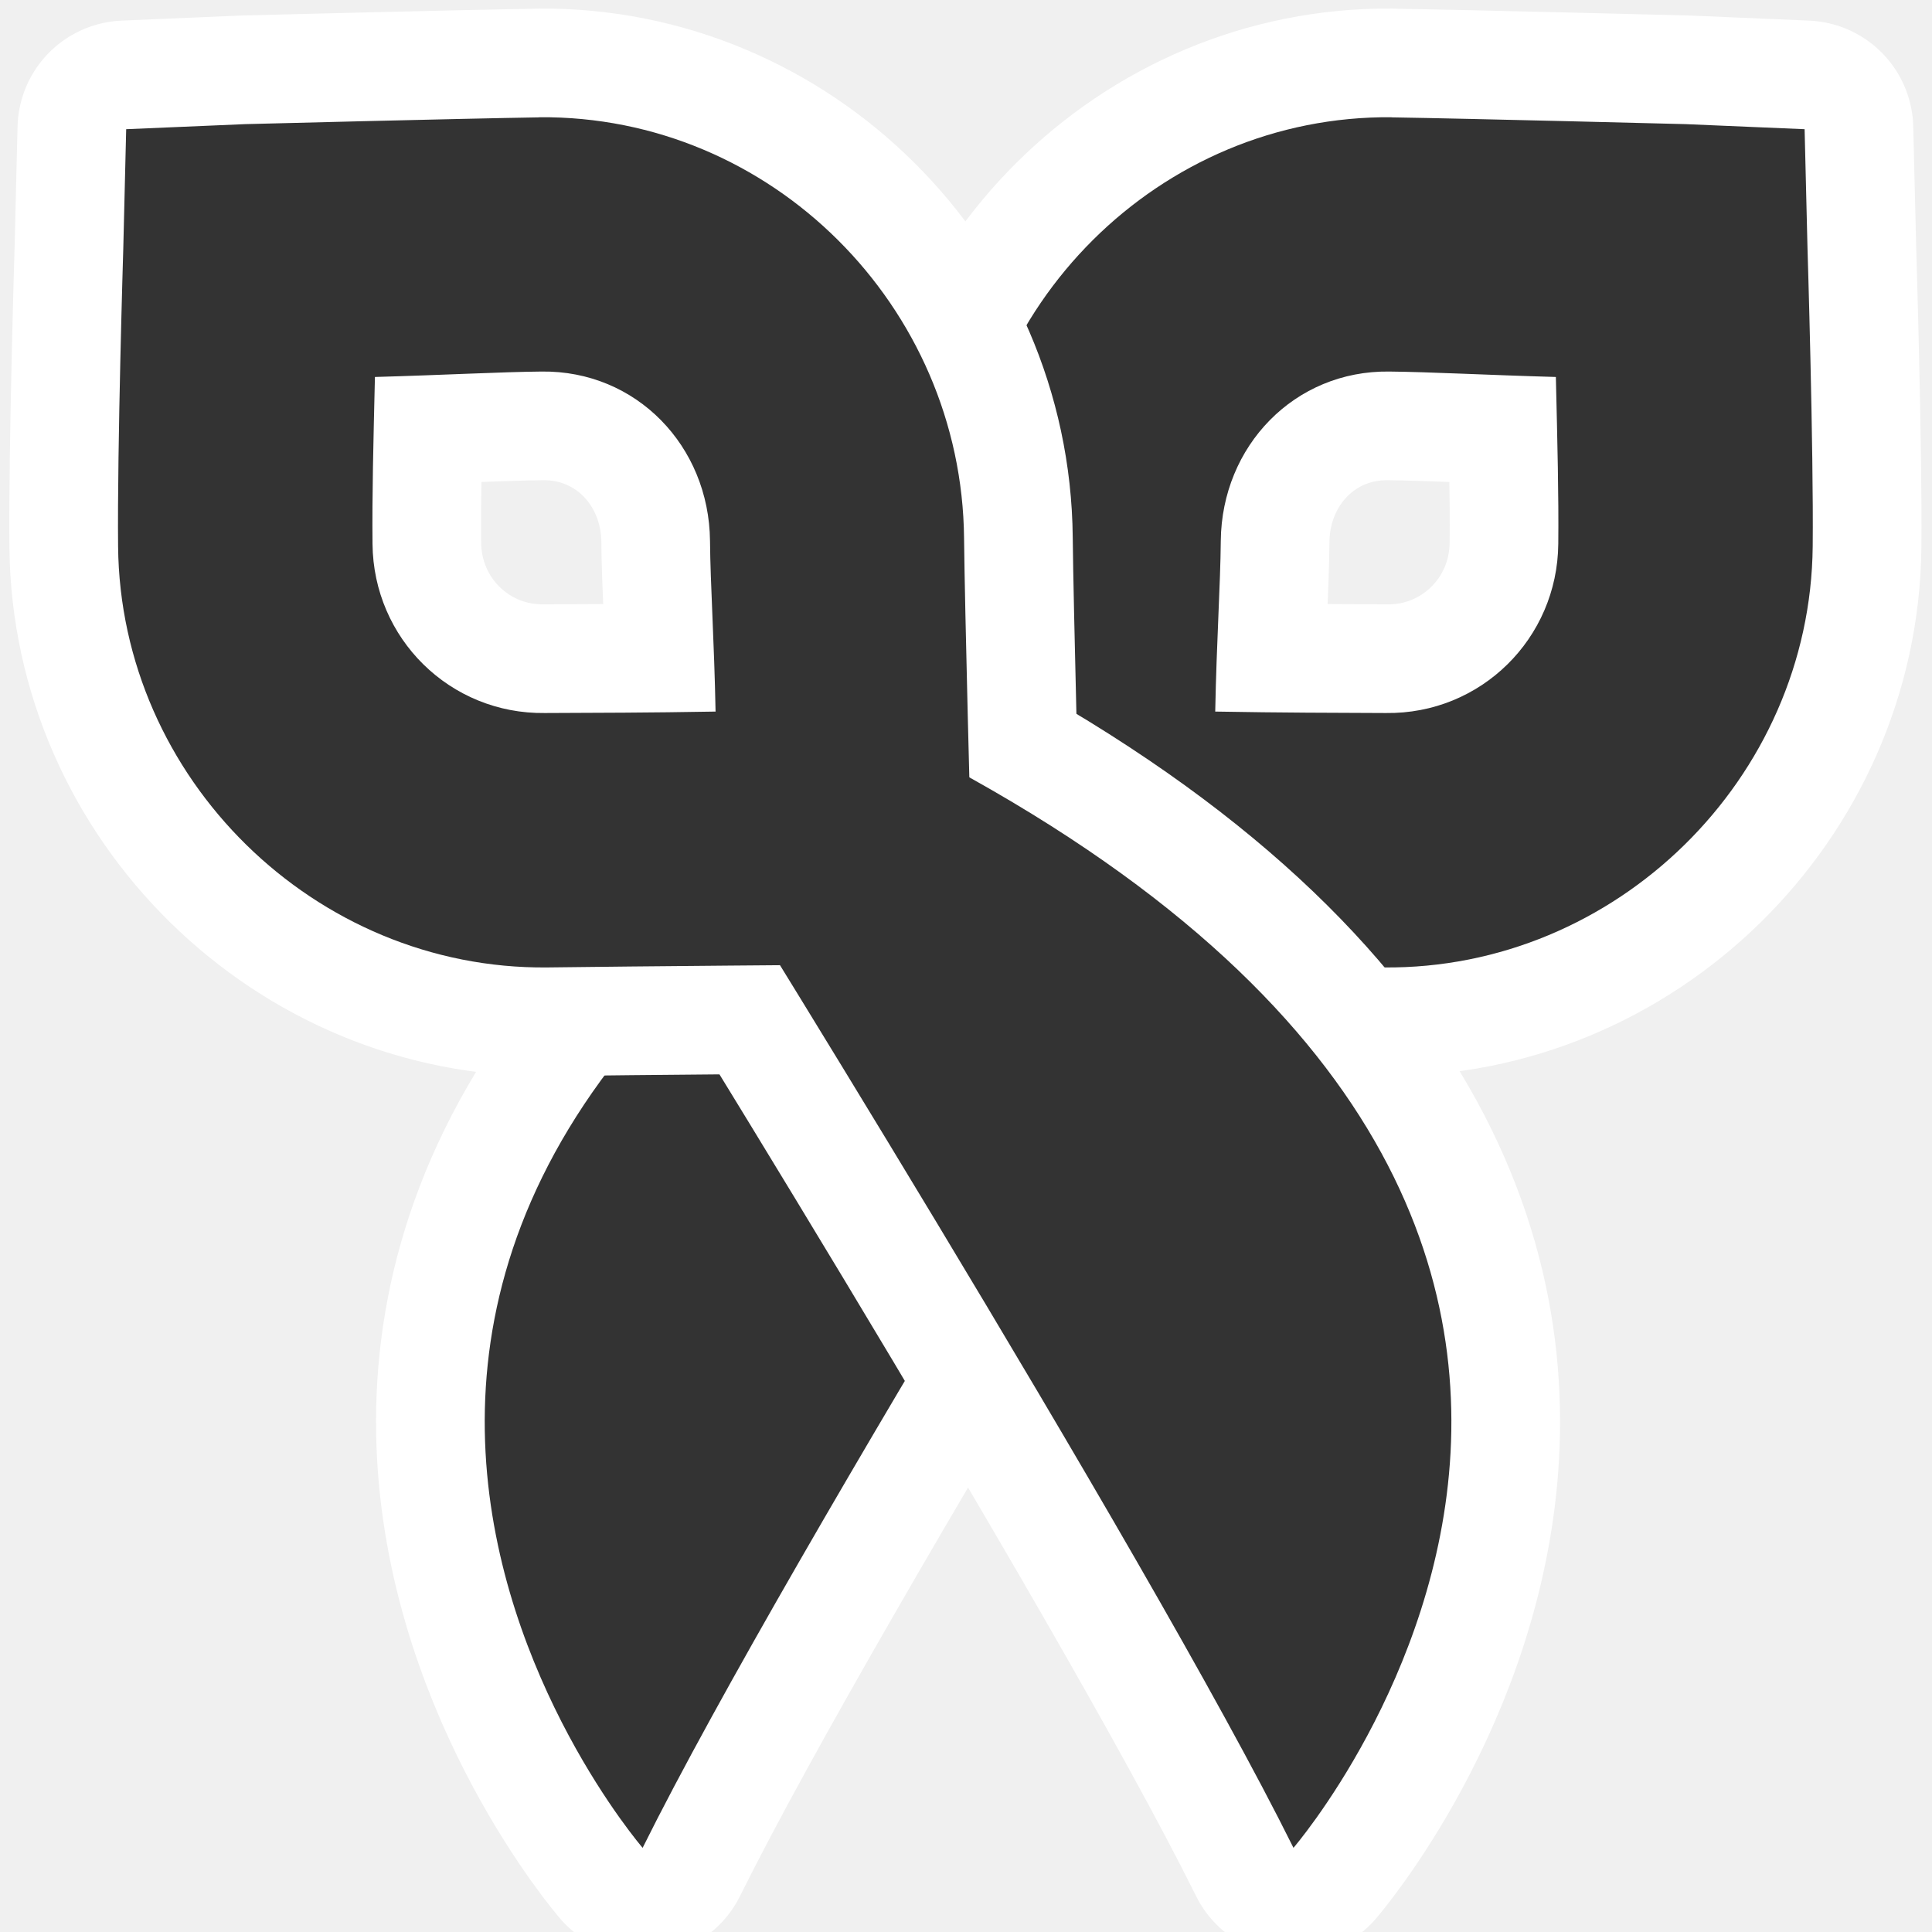
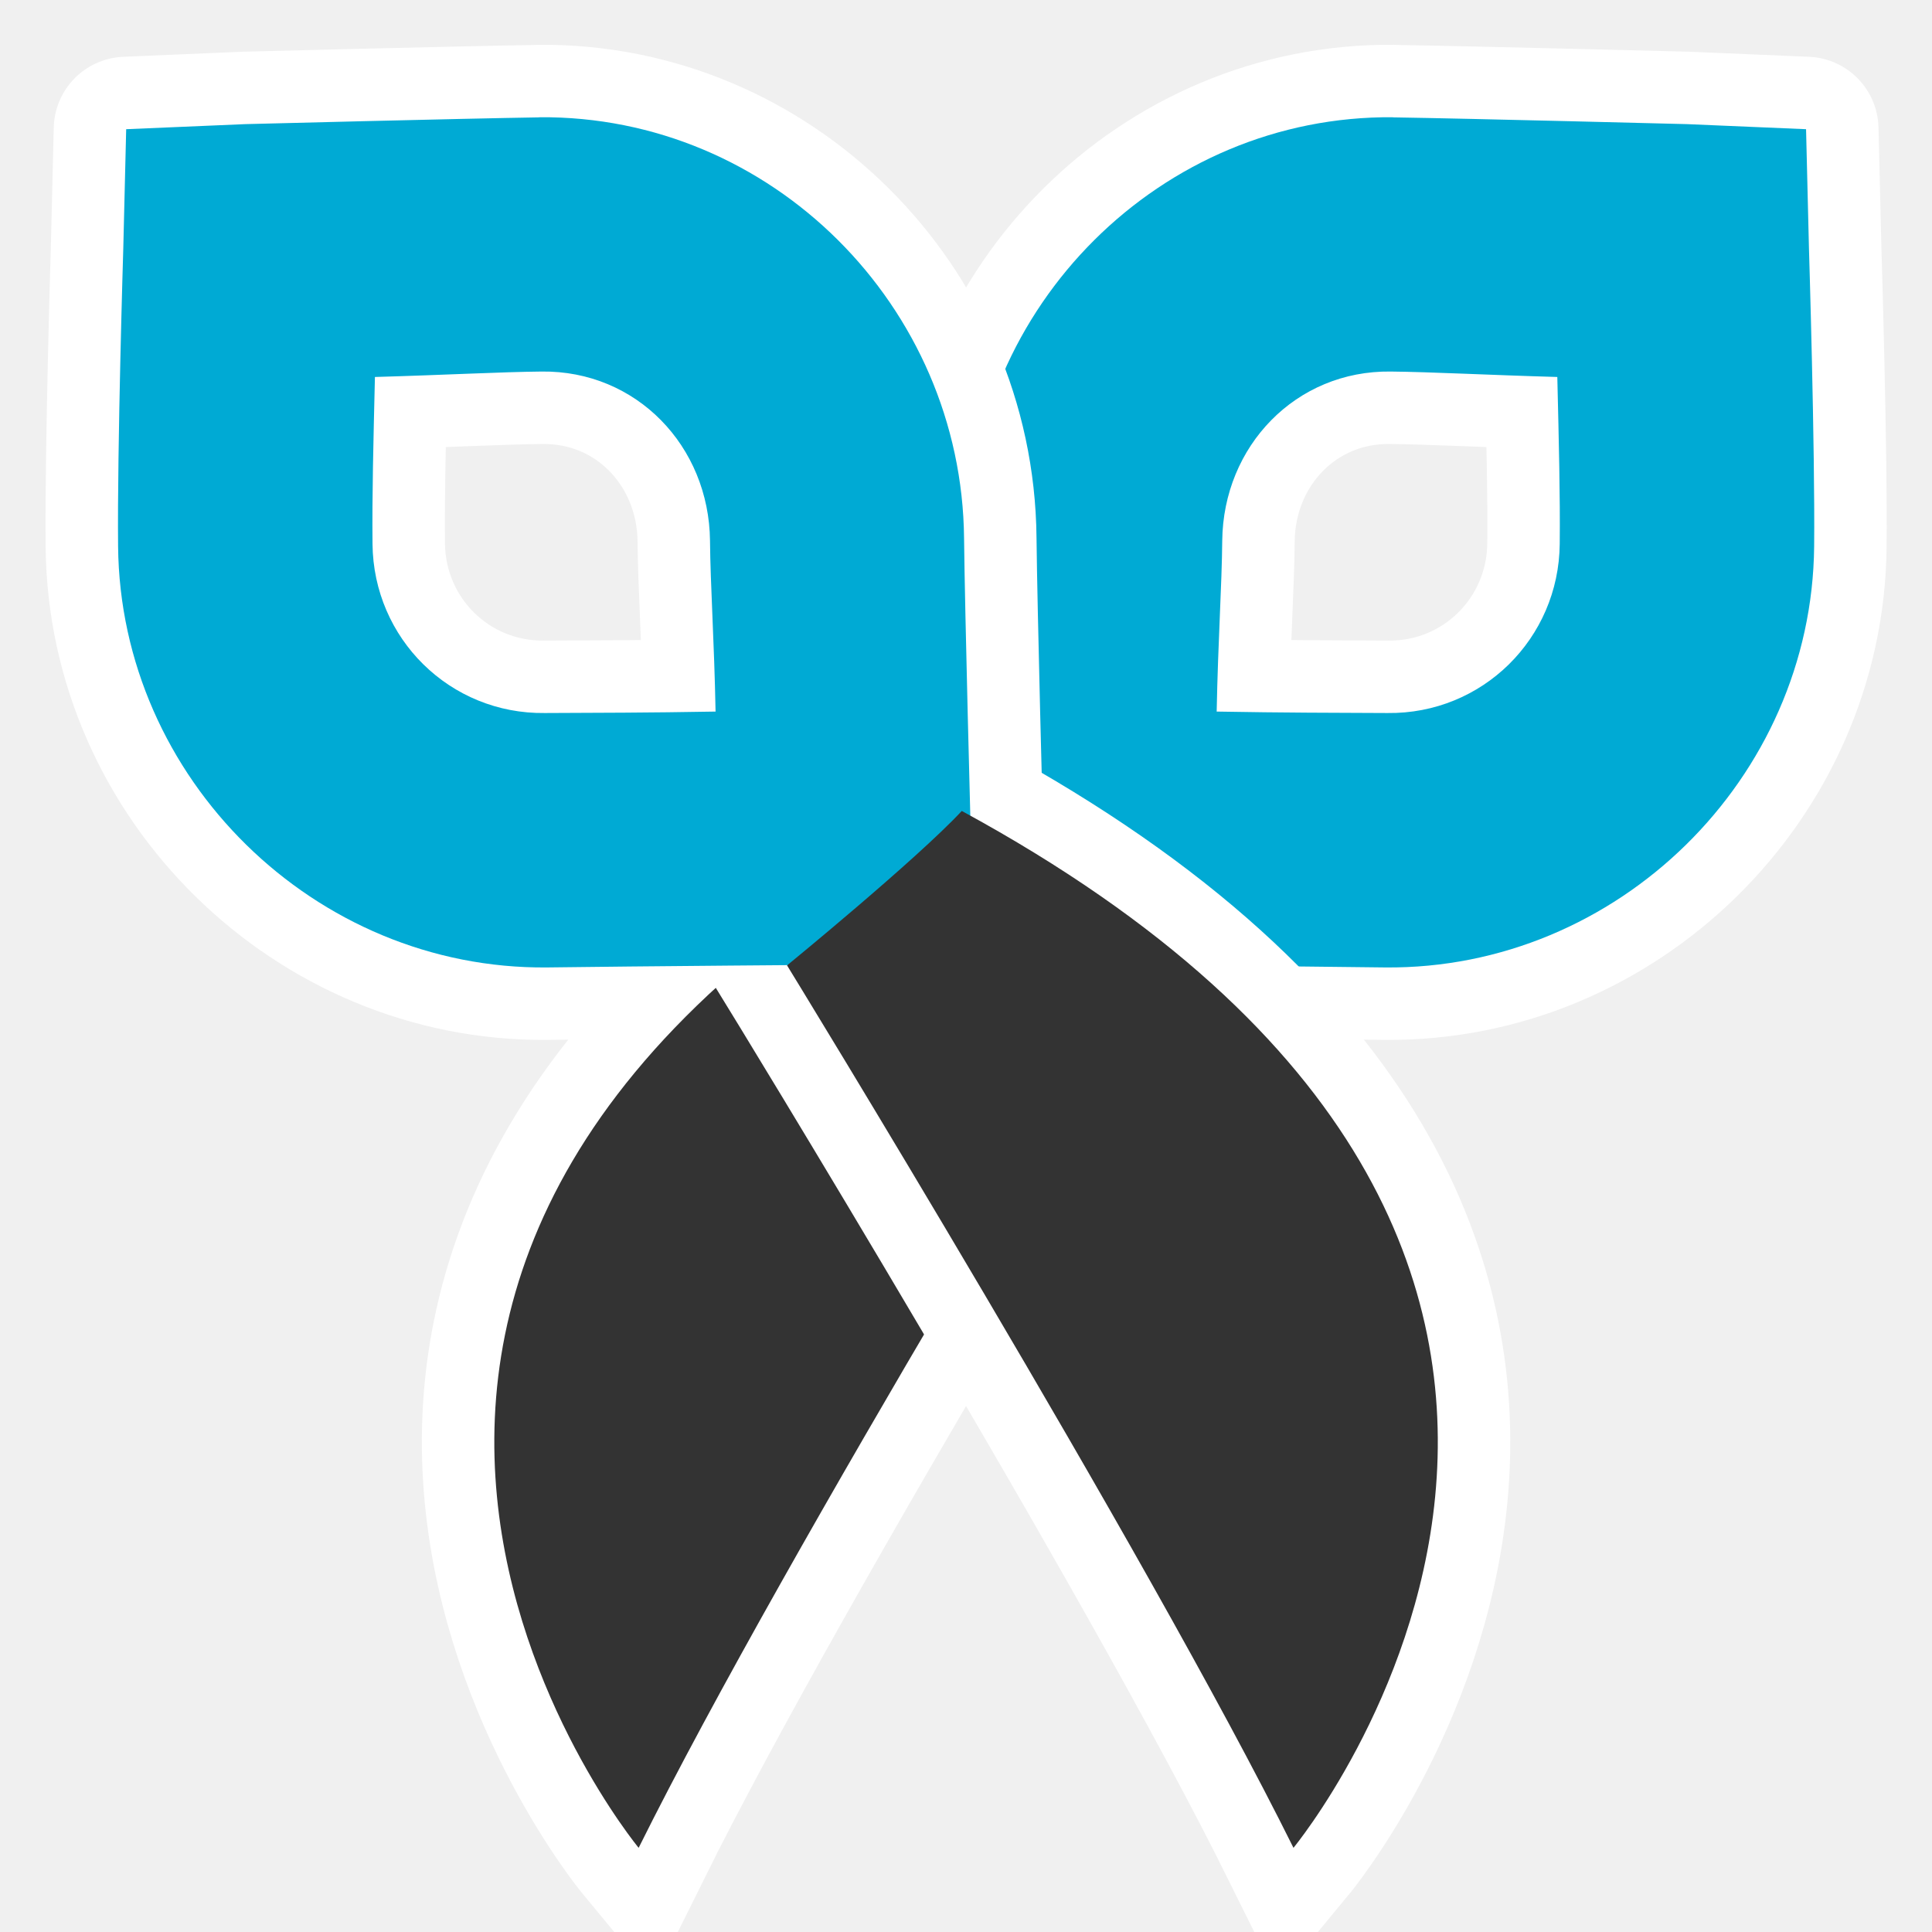
<svg xmlns="http://www.w3.org/2000/svg" xmlns:xlink="http://www.w3.org/1999/xlink" width="16" height="16" id="svg2" version="1.1">
  <defs id="defs3">
    <linearGradient id="linearGradient5054">
      <stop id="stop5056" offset="0" style="stop-color:#ffffff;stop-opacity:1;" />
      <stop style="stop-color:#017cff;stop-opacity:1;" offset="0.616" id="stop5058" />
      <stop id="stop5060" offset="1" style="stop-color:#000000;stop-opacity:1;" />
    </linearGradient>
    <linearGradient id="linearGradient5016">
      <stop style="stop-color:#ffffff;stop-opacity:1;" offset="0" id="stop5018" />
      <stop id="stop5028" offset="0.549" style="stop-color:#017cff;stop-opacity:1;" />
      <stop style="stop-color:#000000;stop-opacity:1;" offset="1" id="stop5020" />
    </linearGradient>
    <linearGradient id="linearGradient4007">
      <stop style="stop-color:#000000;stop-opacity:1;" offset="0" id="stop4009" />
      <stop style="stop-color:#000000;stop-opacity:0;" offset="1" id="stop4011" />
    </linearGradient>
    <linearGradient id="linearGradient3976">
      <stop id="stop3978" offset="0" style="stop-color:#ffffff;stop-opacity:1;" />
      <stop style="stop-color:#ffffff;stop-opacity:0.577;" offset="0.387" id="stop3980" />
      <stop style="stop-color:#000000;stop-opacity:0.217;" offset="0.596" id="stop3982" />
      <stop id="stop3984" offset="0.737" style="stop-color:#7f7f7f;stop-opacity:0;" />
      <stop id="stop3986" offset="1" style="stop-color:#ffffff;stop-opacity:0.457;" />
    </linearGradient>
    <linearGradient id="linearGradient3920">
      <stop style="stop-color:#ffffff;stop-opacity:1;" offset="0" id="stop3922" />
      <stop id="stop3968" offset="0.29" style="stop-color:#ffffff;stop-opacity:0.577;" />
      <stop id="stop3930" offset="0.592" style="stop-color:#ff0101;stop-opacity:0.469;" />
      <stop style="stop-color:#ff1616;stop-opacity:0;" offset="0.839" id="stop3932" />
      <stop style="stop-color:#ffffff;stop-opacity:0.463;" offset="1" id="stop3924" />
    </linearGradient>
    <linearGradient id="linearGradient3888">
      <stop style="stop-color:#d5d5d5;stop-opacity:1;" offset="0" id="stop3890" />
      <stop id="stop3898" offset="0.294" style="stop-color:#99dcff;stop-opacity:1;" />
      <stop style="stop-color:#ffffff;stop-opacity:1;" offset="0.408" id="stop3900" />
      <stop style="stop-color:#d2d2d2;stop-opacity:1;" offset="1" id="stop3892" />
    </linearGradient>
    <linearGradient id="linearGradient3878">
      <stop style="stop-color:#000000;stop-opacity:1;" offset="0" id="stop3880" />
      <stop style="stop-color:#000000;stop-opacity:0;" offset="1" id="stop3882" />
    </linearGradient>
    <linearGradient xlink:href="#linearGradient4007" id="linearGradient4013" x1="9.462" y1="1047.737" x2="16.03" y2="1047.737" gradientUnits="userSpaceOnUse" />
  </defs>
  <g id="layer1" transform="translate(0,-1036.362)">
-     <path style="fill:#ffffff;fill-opacity:1;stroke:#ffffff;stroke-width:1.8;stroke-miterlimit:4;stroke-opacity:1;stroke-dasharray:none;stroke-linejoin:round" d="m 9.306,1042.15 c -8.781,3.955 -3.984,9.515 -3.984,9.515 1.229,-2.476 4.989,-8.501 4.989,-8.501 0,0 -0.631,-0.612 -1.005,-1.014 z" id="path3888" />
-     <path style="font-size:medium;font-style:normal;font-variant:normal;font-weight:normal;font-stretch:normal;text-indent:0;text-align:start;text-decoration:none;line-height:normal;letter-spacing:normal;word-spacing:normal;text-transform:none;direction:ltr;block-progression:tb;writing-mode:lr-tb;text-anchor:start;baseline-shift:baseline;color:#000000;fill:#ffffff;fill-opacity:1;stroke:#ffffff;stroke-width:1.8;stroke-linejoin:round;stroke-miterlimit:4;stroke-opacity:1;stroke-dasharray:none;marker:none;visibility:visible;display:inline;overflow:visible;enable-background:accumulate;font-family:Sans;-inkscape-font-specification:Sans" d="m 11.524,1037.334 c 0.647,0.01 2.434,0.056 2.434,0.056 l 0.987,0.042 0.024,0.987 c 0,0 0.051,1.66 0.043,2.468 -0.018,1.923 -1.629,3.505 -3.552,3.487 -0.732,-0.01 -2.467,-0.023 -2.467,-0.023 l -1.053,-0.01 0.01,-1.053 c 0,0 0.05,-1.876 0.056,-2.467 0.018,-1.923 1.596,-3.505 3.519,-3.488 z m -0.019,2.105 c -0.785,-0.01 -1.387,0.617 -1.395,1.402 -0.003,0.363 -0.035,0.833 -0.046,1.414 0.562,0.01 0.983,0.01 1.414,0.012 0.785,0.01 1.42,-0.616 1.427,-1.401 0.004,-0.4 -0.007,-0.833 -0.02,-1.382 -0.568,-0.016 -1.051,-0.042 -1.381,-0.045 z" id="path3890" />
-     <path id="path3892" d="m 11.524,1037.334 c 0.647,0.01 2.434,0.056 2.434,0.056 l 0.987,0.042 0.024,0.987 c 0,0 0.051,1.66 0.043,2.468 -0.018,1.923 -1.629,3.505 -3.552,3.487 -0.732,-0.01 -2.467,-0.023 -2.467,-0.023 l -1.053,-0.01 0.01,-1.053 c 0,0 0.05,-1.876 0.056,-2.467 0.018,-1.923 1.596,-3.505 3.519,-3.488 z m -0.019,2.105 c -0.785,-0.01 -1.387,0.617 -1.395,1.402 -0.003,0.363 -0.035,0.833 -0.046,1.414 0.562,0.01 0.983,0.01 1.414,0.012 0.785,0.01 1.42,-0.616 1.427,-1.401 0.004,-0.4 -0.007,-0.833 -0.02,-1.382 -0.568,-0.016 -1.051,-0.042 -1.381,-0.045 z" style="font-size:medium;font-style:normal;font-variant:normal;font-weight:normal;font-stretch:normal;text-indent:0;text-align:start;text-decoration:none;line-height:normal;letter-spacing:normal;word-spacing:normal;text-transform:none;direction:ltr;block-progression:tb;writing-mode:lr-tb;text-anchor:start;baseline-shift:baseline;color:#000000;fill:#333333;fill-opacity:1;stroke:none;stroke-width:2;marker:none;visibility:visible;display:inline;overflow:visible;enable-background:accumulate;font-family:Sans;-inkscape-font-specification:Sans" />
-     <path id="path3894" d="m 9.306,1042.15 c -8.781,3.955 -3.984,9.515 -3.984,9.515 1.229,-2.476 4.989,-8.501 4.989,-8.501 0,0 -0.631,-0.612 -1.005,-1.014 z" style="fill:#333333;fill-opacity:1;stroke:none;stroke-linejoin:round" />
-     <rect style="fill:#000000;fill-opacity:1;fill-rule:nonzero;stroke:none;stroke-linejoin:round" id="rect3032" width="15.998" height="15.998" x="-16.044" y="1036.364" />
-     <path id="path3840" d="m 6.728,1042.15 c 8.781,3.955 3.984,9.515 3.984,9.515 -1.229,-2.476 -4.989,-8.501 -4.989,-8.501 0,0 0.631,-0.612 1.005,-1.014 z" style="fill:#ffffff;fill-opacity:1;stroke:#ffffff;stroke-width:1.8;stroke-miterlimit:4;stroke-opacity:1;stroke-dasharray:none;stroke-linejoin:round" />
-     <path id="path3842" d="m 4.466,1037.334 c -0.647,0.01 -2.434,0.056 -2.434,0.056 l -0.987,0.042 -0.024,0.987 c 0,0 -0.051,1.66 -0.043,2.468 0.018,1.923 1.629,3.505 3.552,3.487 0.732,-0.01 2.467,-0.023 2.467,-0.023 l 1.053,-0.01 -0.01,-1.053 c 0,0 -0.05,-1.876 -0.056,-2.467 -0.018,-1.923 -1.596,-3.505 -3.519,-3.488 z m 0.019,2.105 c 0.785,-0.01 1.387,0.617 1.395,1.402 0.003,0.363 0.035,0.833 0.046,1.414 -0.562,0.01 -0.983,0.01 -1.414,0.012 -0.785,0.01 -1.42,-0.616 -1.427,-1.401 -0.004,-0.4 0.007,-0.833 0.02,-1.382 0.568,-0.016 1.051,-0.042 1.381,-0.045 z" style="font-size:medium;font-style:normal;font-variant:normal;font-weight:normal;font-stretch:normal;text-indent:0;text-align:start;text-decoration:none;line-height:normal;letter-spacing:normal;word-spacing:normal;text-transform:none;direction:ltr;block-progression:tb;writing-mode:lr-tb;text-anchor:start;baseline-shift:baseline;color:#000000;fill:#ffffff;fill-opacity:1;stroke:#ffffff;stroke-width:1.8;stroke-linejoin:round;stroke-miterlimit:4;stroke-opacity:1;stroke-dasharray:none;marker:none;visibility:visible;display:inline;overflow:visible;enable-background:accumulate;font-family:Sans;-inkscape-font-specification:Sans" />
-     <path style="font-size:medium;font-style:normal;font-variant:normal;font-weight:normal;font-stretch:normal;text-indent:0;text-align:start;text-decoration:none;line-height:normal;letter-spacing:normal;word-spacing:normal;text-transform:none;direction:ltr;block-progression:tb;writing-mode:lr-tb;text-anchor:start;baseline-shift:baseline;color:#000000;fill:#333333;fill-opacity:1;stroke:none;stroke-width:2;marker:none;visibility:visible;display:inline;overflow:visible;enable-background:accumulate;font-family:Sans;-inkscape-font-specification:Sans" d="m 4.466,1037.334 c -0.647,0.01 -2.434,0.056 -2.434,0.056 l -0.987,0.042 -0.024,0.987 c 0,0 -0.051,1.66 -0.043,2.468 0.018,1.923 1.629,3.505 3.552,3.487 0.732,-0.01 2.467,-0.023 2.467,-0.023 l 1.053,-0.01 -0.01,-1.053 c 0,0 -0.05,-1.876 -0.056,-2.467 -0.018,-1.923 -1.596,-3.505 -3.519,-3.488 z m 0.019,2.105 c 0.785,-0.01 1.387,0.617 1.395,1.402 0.003,0.363 0.035,0.833 0.046,1.414 -0.562,0.01 -0.983,0.01 -1.414,0.012 -0.785,0.01 -1.42,-0.616 -1.427,-1.401 -0.004,-0.4 0.007,-0.833 0.02,-1.382 0.568,-0.016 1.051,-0.042 1.381,-0.045 z" id="path3844" />
-     <path style="fill:#333333;fill-opacity:1;stroke:none;stroke-linejoin:round" d="m 6.728,1042.15 c 8.781,3.955 3.984,9.515 3.984,9.515 -1.229,-2.476 -4.989,-8.501 -4.989,-8.501 0,0 0.631,-0.612 1.005,-1.014 z" id="path3846" />
+     <rect style="fill:#000000;fill-opacity:1;fill-rule:nonzero;stroke:none" id="rect3032" width="15.998" height="15.998" x="-16.044" y="1036.364" />
+     <path style="font-size:medium;font-style:normal;font-variant:normal;font-weight:normal;font-stretch:normal;text-indent:0;text-align:start;text-decoration:none;line-height:normal;letter-spacing:normal;word-spacing:normal;text-transform:none;direction:ltr;block-progression:tb;writing-mode:lr-tb;text-anchor:start;baseline-shift:baseline;color:#000000;fill:#ffffff;fill-opacity:1;stroke:#ffffff;stroke-width:1.2;stroke-linejoin:round;stroke-miterlimit:4;stroke-opacity:1;stroke-dasharray:none;marker:none;visibility:visible;display:inline;overflow:visible;enable-background:accumulate;font-family:Sans;-inkscape-font-specification:Sans" d="m 11.536,1037.334 c 0.647,0.01 2.434,0.056 2.434,0.056 l 0.987,0.042 0.024,0.987 c 0,0 0.051,1.66 0.043,2.468 -0.018,1.923 -1.629,3.505 -3.552,3.487 -0.732,-0.01 -2.467,-0.023 -2.467,-0.023 l -1.053,-0.01 0.01,-1.053 c 0,0 0.05,-1.876 0.056,-2.467 0.018,-1.923 1.596,-3.505 3.519,-3.488 z m -0.019,2.105 c -0.785,-0.01 -1.387,0.617 -1.395,1.402 -0.003,0.363 -0.035,0.833 -0.046,1.414 0.562,0.01 0.983,0.01 1.414,0.012 0.785,0.01 1.42,-0.616 1.427,-1.401 0.004,-0.4 -0.007,-0.833 -0.02,-1.382 -0.568,-0.016 -1.051,-0.042 -1.381,-0.045 z" id="path3020" />
+     <path style="fill:#ffffff;fill-opacity:1;stroke:#ffffff;stroke-width:1.2;stroke-miterlimit:4;stroke-opacity:1;stroke-dasharray:none" d="m 8.036,1043.078 c -6.792,3.69 -2.747,8.587 -2.747,8.587 1.229,-2.476 4.194,-7.308 4.194,-7.308 0,0 -1.073,-0.877 -1.447,-1.279 z" id="path3022" />
+     <path id="path3025" d="m 11.536,1037.334 c 0.647,0.01 2.434,0.056 2.434,0.056 l 0.987,0.042 0.024,0.987 c 0,0 0.051,1.66 0.043,2.468 -0.018,1.923 -1.629,3.505 -3.552,3.487 -0.732,-0.01 -2.467,-0.023 -2.467,-0.023 l -1.053,-0.01 0.01,-1.053 c 0,0 0.05,-1.876 0.056,-2.467 0.018,-1.923 1.596,-3.505 3.519,-3.488 z m -0.019,2.105 c -0.785,-0.01 -1.387,0.617 -1.395,1.402 -0.003,0.363 -0.035,0.833 -0.046,1.414 0.562,0.01 0.983,0.01 1.414,0.012 0.785,0.01 1.42,-0.616 1.427,-1.401 0.004,-0.4 -0.007,-0.833 -0.02,-1.382 -0.568,-0.016 -1.051,-0.042 -1.381,-0.045 z" style="font-size:medium;font-style:normal;font-variant:normal;font-weight:normal;font-stretch:normal;text-indent:0;text-align:start;text-decoration:none;line-height:normal;letter-spacing:normal;word-spacing:normal;text-transform:none;direction:ltr;block-progression:tb;writing-mode:lr-tb;text-anchor:start;baseline-shift:baseline;color:#000000;fill:#00aad4;fill-opacity:1;stroke:none;stroke-width:2;marker:none;visibility:visible;display:inline;overflow:visible;enable-background:accumulate;font-family:Sans;-inkscape-font-specification:Sans" />
+     <path id="path3842" d="m 4.466,1037.334 c -0.647,0.01 -2.434,0.056 -2.434,0.056 l -0.987,0.042 -0.024,0.987 c 0,0 -0.051,1.66 -0.043,2.468 0.018,1.923 1.629,3.505 3.552,3.487 0.732,-0.01 2.467,-0.023 2.467,-0.023 l 1.053,-0.01 -0.01,-1.053 c 0,0 -0.05,-1.876 -0.056,-2.467 -0.018,-1.923 -1.596,-3.505 -3.519,-3.488 z m 0.019,2.105 c 0.785,-0.01 1.387,0.617 1.395,1.402 0.003,0.363 0.035,0.833 0.046,1.414 -0.562,0.01 -0.983,0.01 -1.414,0.012 -0.785,0.01 -1.42,-0.616 -1.427,-1.401 -0.004,-0.4 0.007,-0.833 0.02,-1.382 0.568,-0.016 1.051,-0.042 1.381,-0.045 z" style="font-size:medium;font-style:normal;font-variant:normal;font-weight:normal;font-stretch:normal;text-indent:0;text-align:start;text-decoration:none;line-height:normal;letter-spacing:normal;word-spacing:normal;text-transform:none;direction:ltr;block-progression:tb;writing-mode:lr-tb;text-anchor:start;baseline-shift:baseline;color:#000000;fill:#ffffff;fill-opacity:1;stroke:#ffffff;stroke-width:1.2;stroke-linejoin:round;stroke-miterlimit:4;stroke-opacity:1;stroke-dasharray:none;marker:none;visibility:visible;display:inline;overflow:visible;enable-background:accumulate;font-family:Sans;-inkscape-font-specification:Sans" />
+     <path id="path3027" d="m 8.036,1043.078 c -6.792,3.69 -2.747,8.587 -2.747,8.587 1.229,-2.476 4.194,-7.308 4.194,-7.308 0,0 -1.073,-0.877 -1.447,-1.279 z" style="fill:#333333;fill-opacity:1;stroke:none" />
+     <path id="path3024" d="m 7.965,1043.078 c 6.792,3.69 2.747,8.587 2.747,8.587 -1.229,-2.476 -4.194,-7.308 -4.194,-7.308 0,0 1.073,-0.877 1.447,-1.279 z" style="fill:#ffffff;fill-opacity:1;stroke:#ffffff;stroke-opacity:1;stroke-width:1.2;stroke-miterlimit:4;stroke-dasharray:none" />
+     <path style="font-size:medium;font-style:normal;font-variant:normal;font-weight:normal;font-stretch:normal;text-indent:0;text-align:start;text-decoration:none;line-height:normal;letter-spacing:normal;word-spacing:normal;text-transform:none;direction:ltr;block-progression:tb;writing-mode:lr-tb;text-anchor:start;baseline-shift:baseline;color:#000000;fill:#00aad4;fill-opacity:1;stroke:none;stroke-width:2;marker:none;visibility:visible;display:inline;overflow:visible;enable-background:accumulate;font-family:Sans;-inkscape-font-specification:Sans" d="m 4.466,1037.334 c -0.647,0.01 -2.434,0.056 -2.434,0.056 l -0.987,0.042 -0.024,0.987 c 0,0 -0.051,1.66 -0.043,2.468 0.018,1.923 1.629,3.505 3.552,3.487 0.732,-0.01 2.467,-0.023 2.467,-0.023 l 1.053,-0.01 -0.01,-1.053 c 0,0 -0.05,-1.876 -0.056,-2.467 -0.018,-1.923 -1.596,-3.505 -3.519,-3.488 z m 0.019,2.105 c 0.785,-0.01 1.387,0.617 1.395,1.402 0.003,0.363 0.035,0.833 0.046,1.414 -0.562,0.01 -0.983,0.01 -1.414,0.012 -0.785,0.01 -1.42,-0.616 -1.427,-1.401 -0.004,-0.4 0.007,-0.833 0.02,-1.382 0.568,-0.016 1.051,-0.042 1.381,-0.045 z" id="path3844" />
+     <path style="fill:#333333;fill-opacity:1;stroke:none" d="m 7.965,1043.078 c 6.792,3.69 2.747,8.587 2.747,8.587 -1.229,-2.476 -4.194,-7.308 -4.194,-7.308 0,0 1.073,-0.877 1.447,-1.279 z" id="path3846" />
  </g>
</svg>
